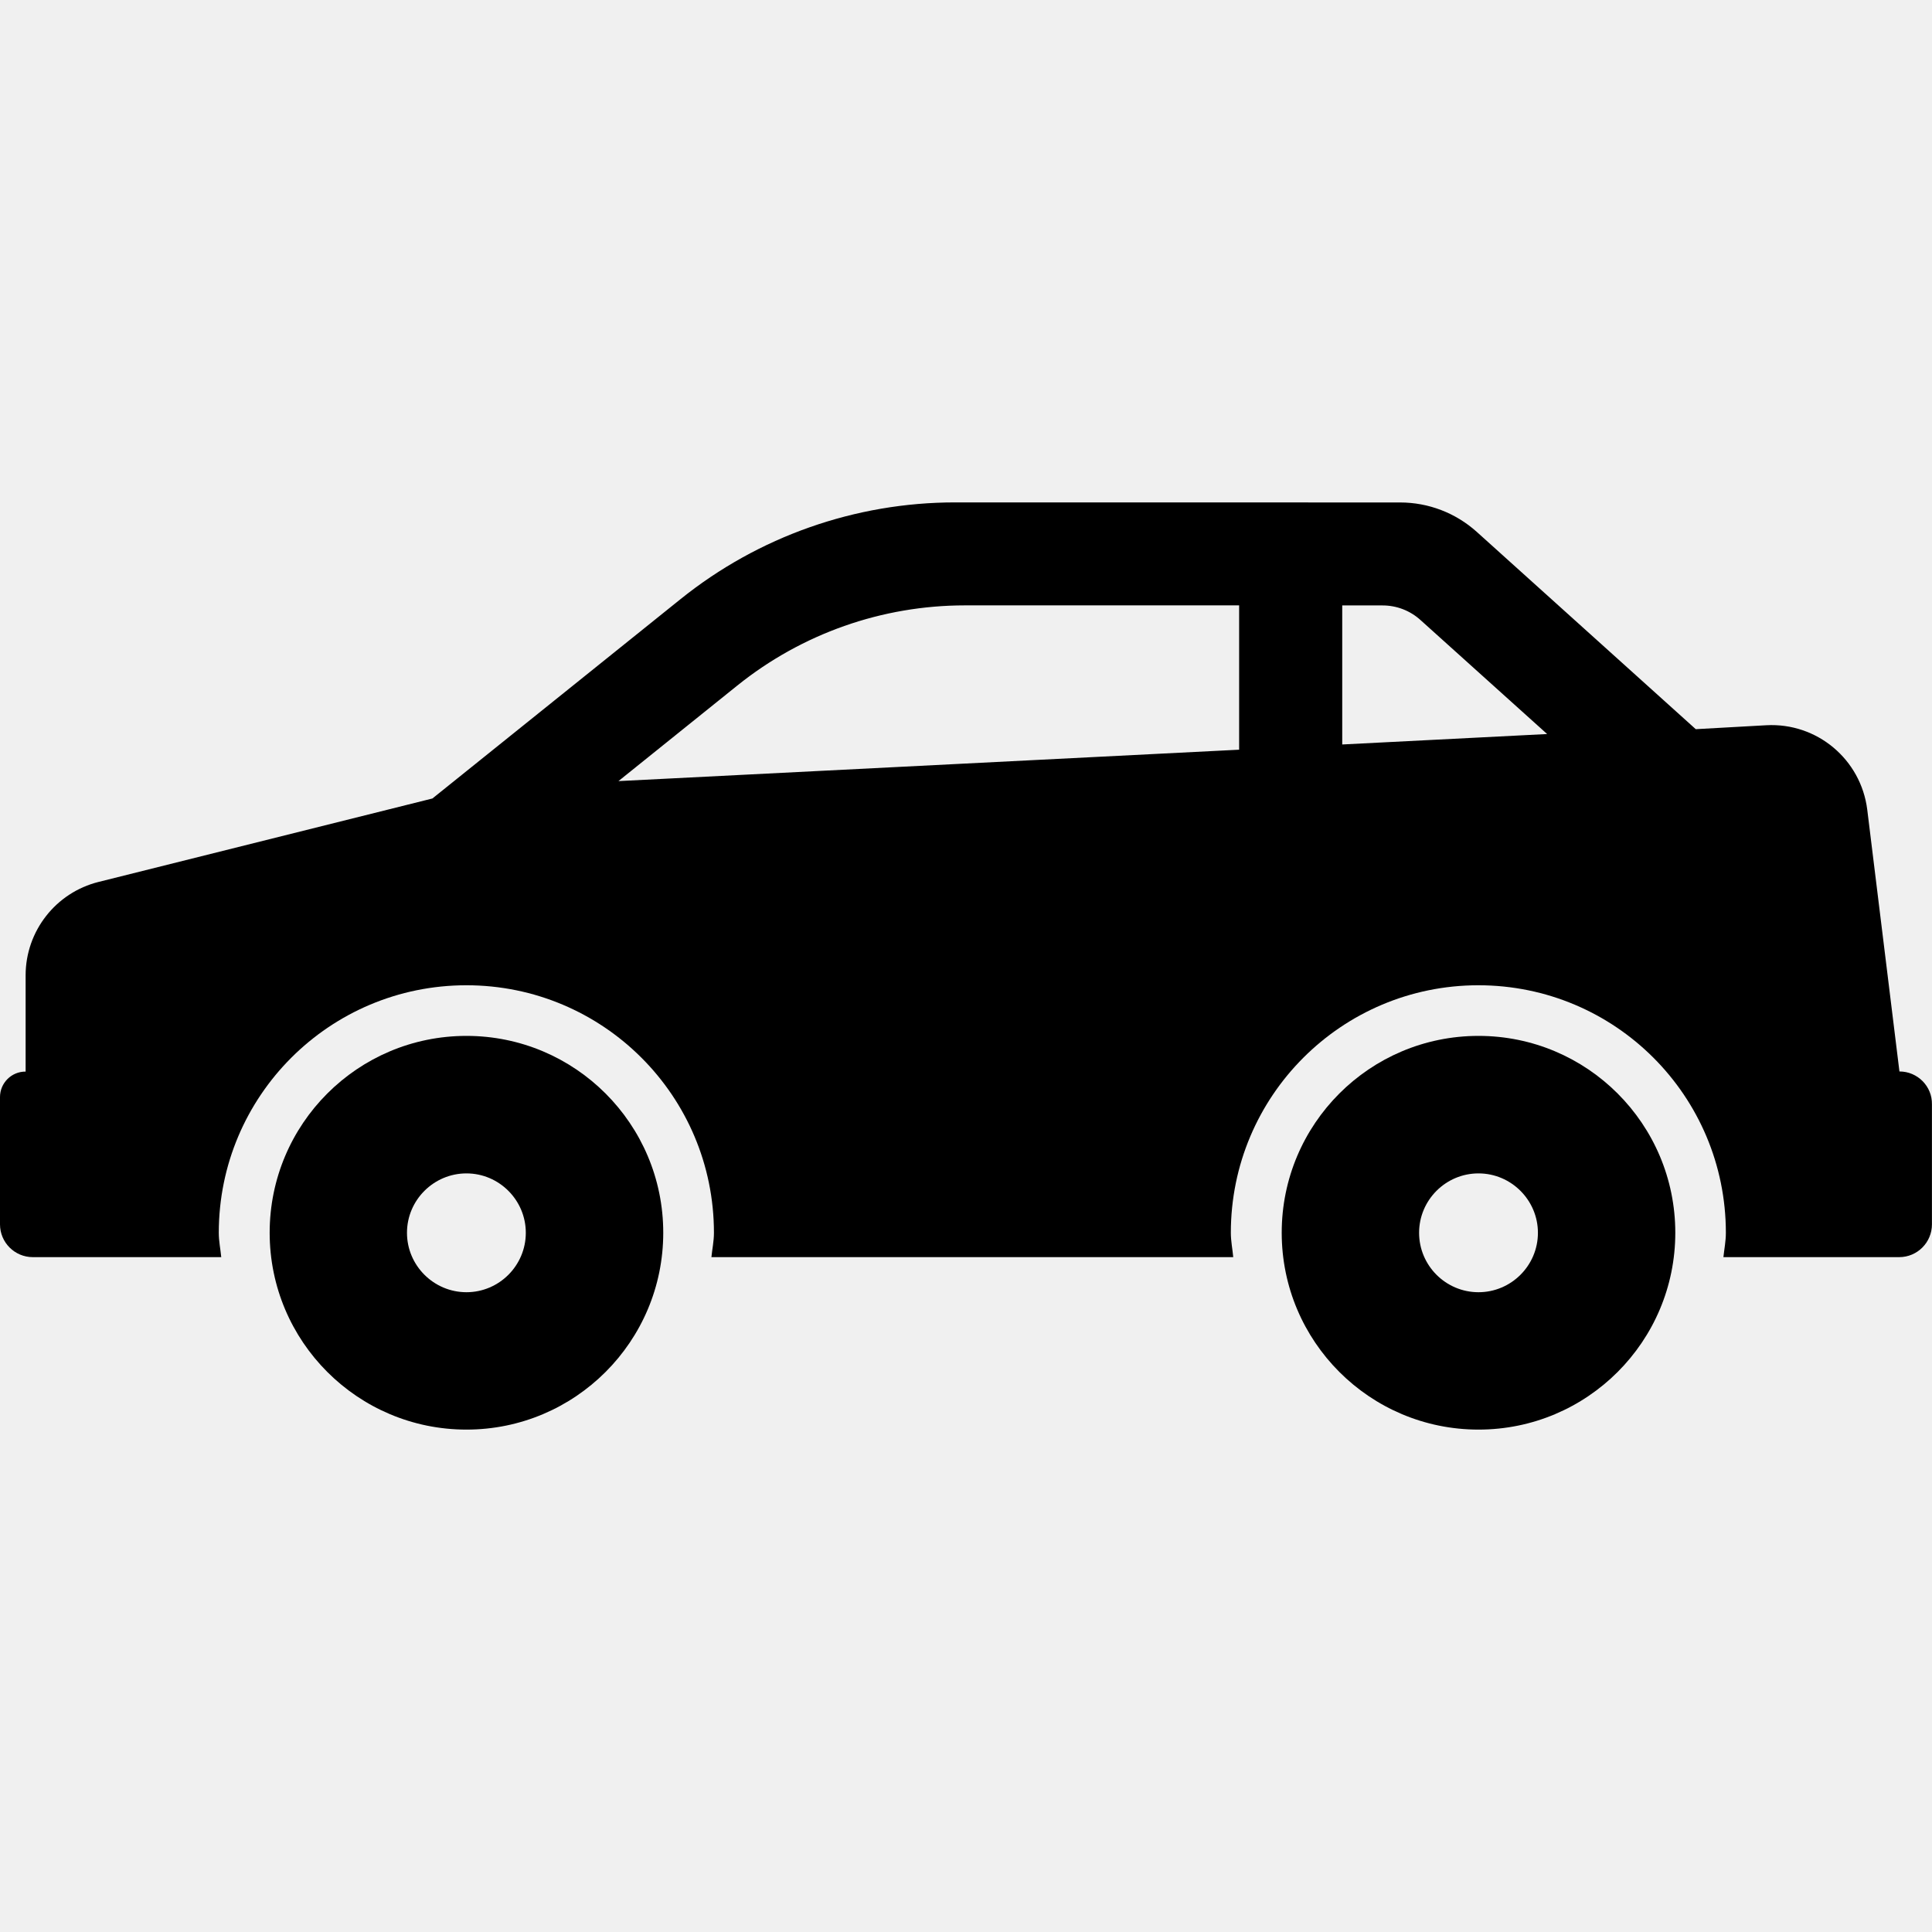
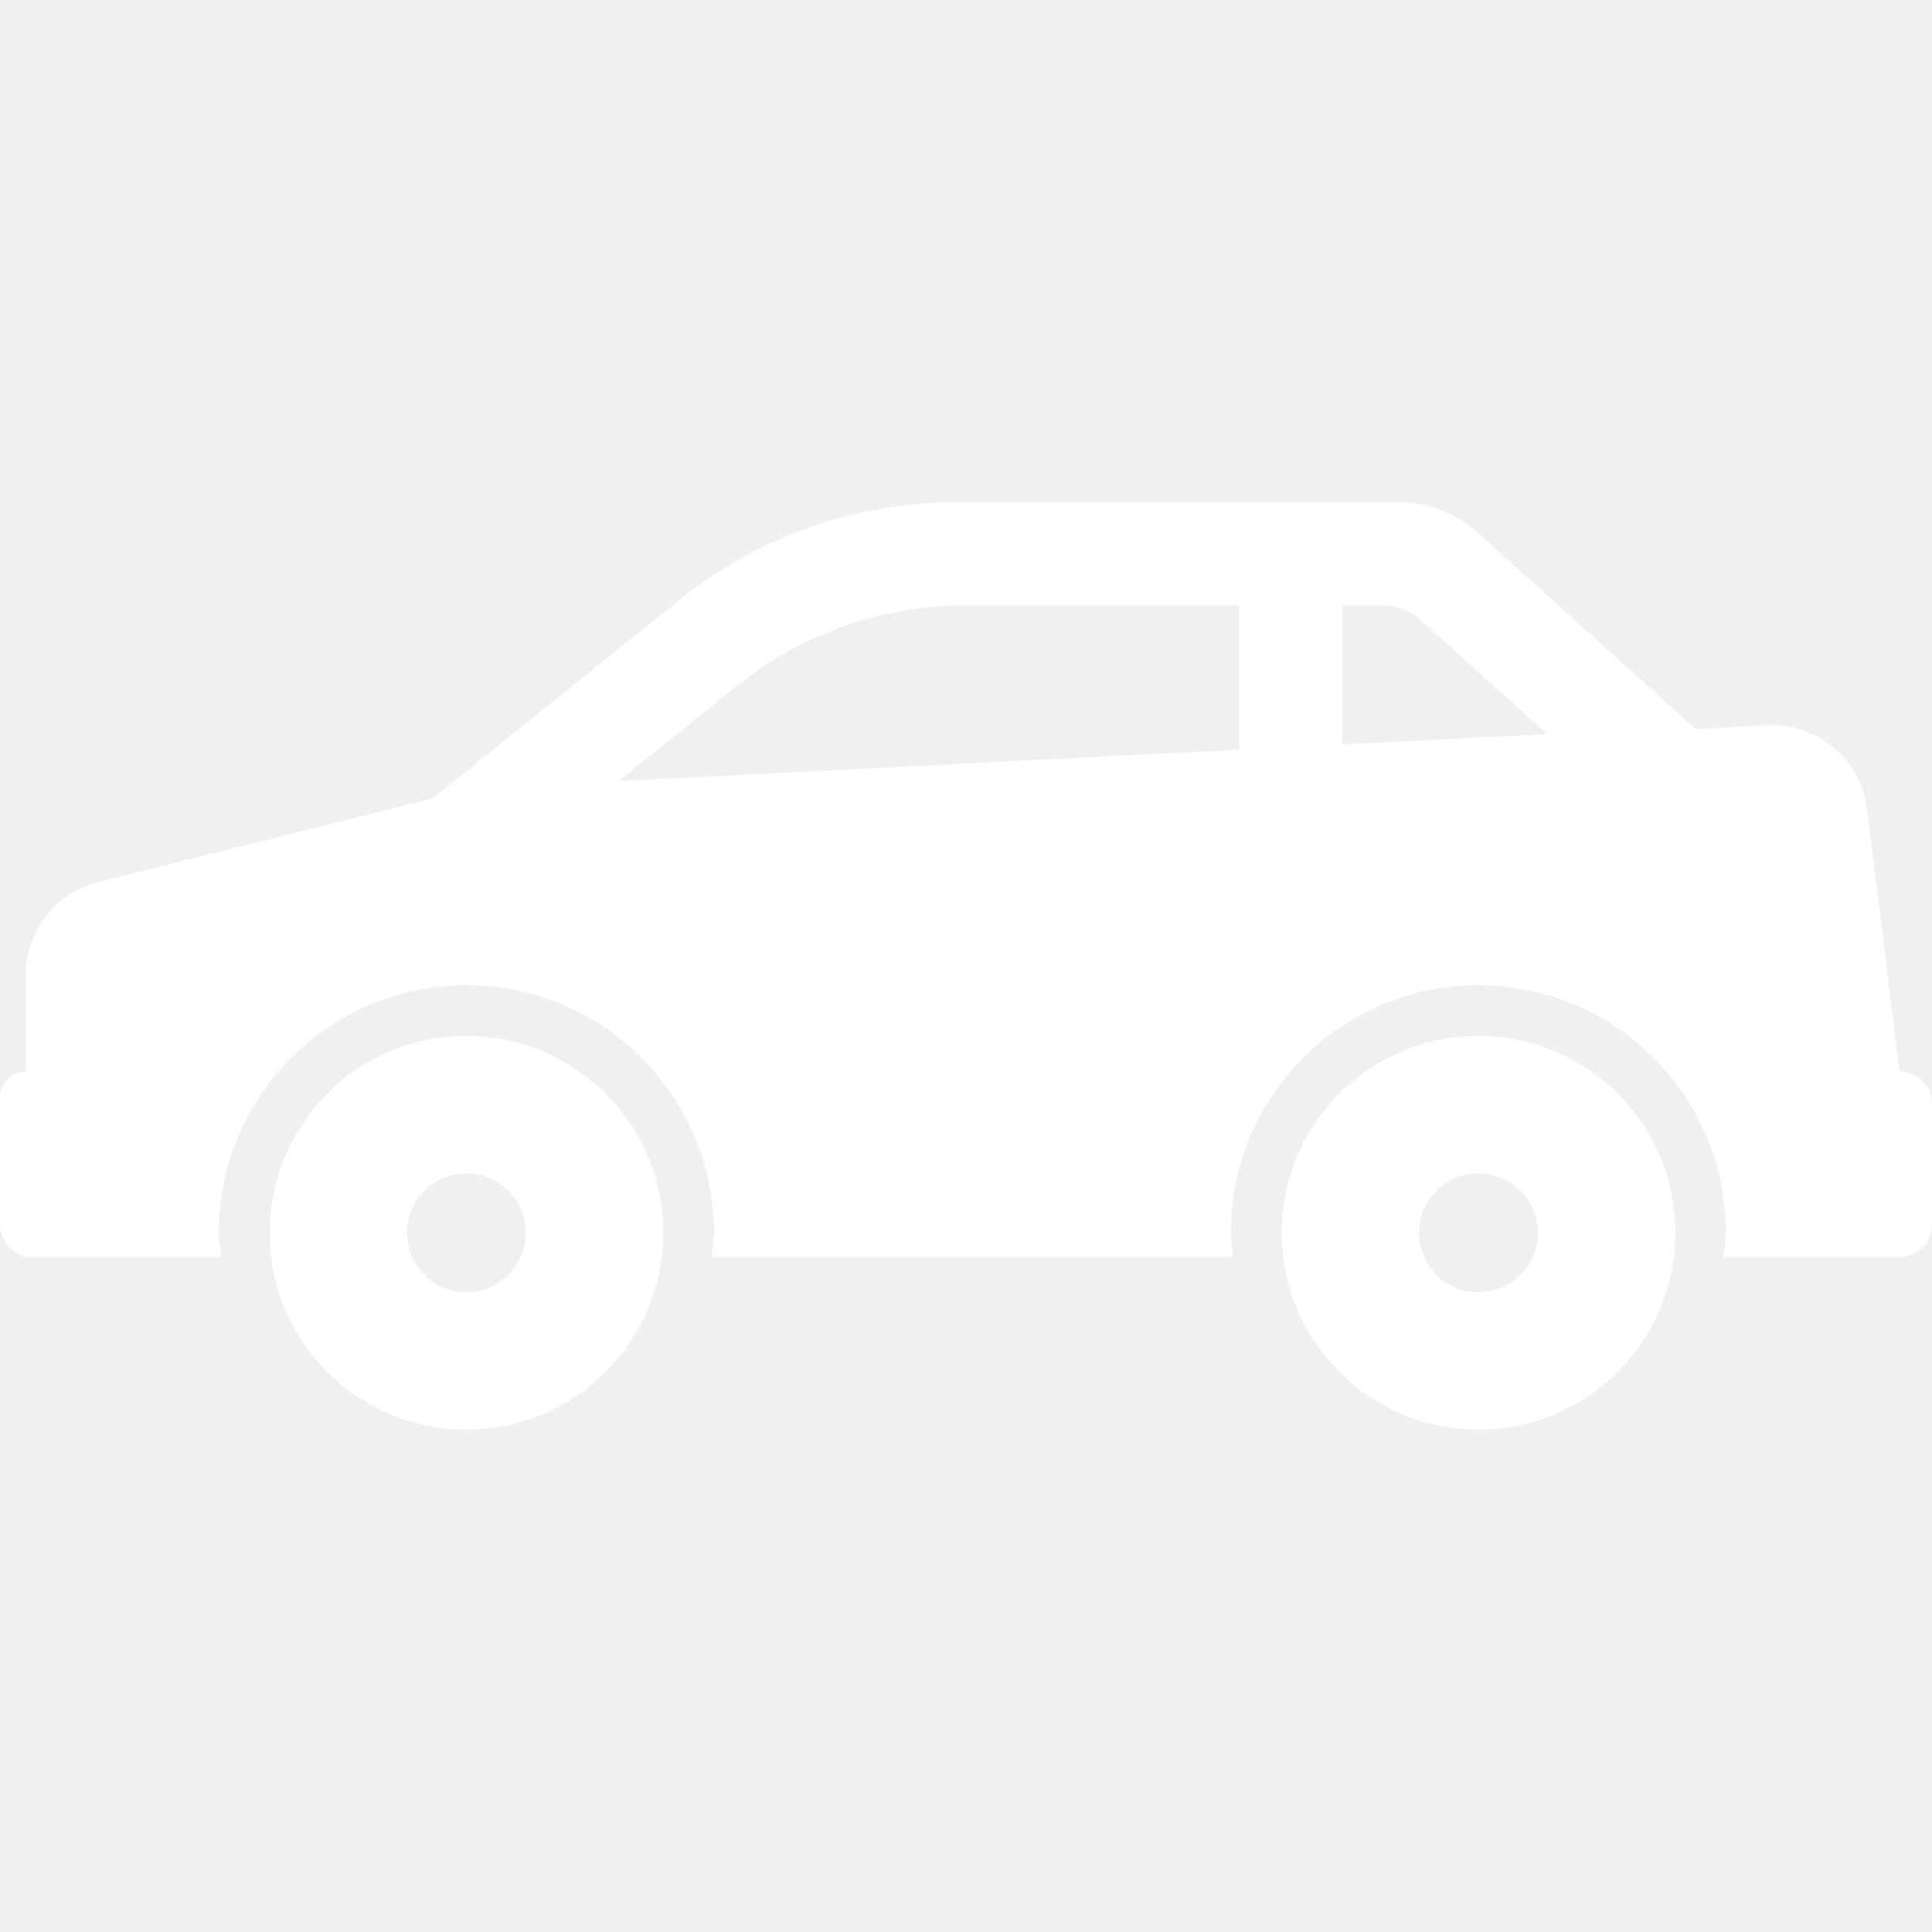
- <svg xmlns="http://www.w3.org/2000/svg" fill="#000000" version="1.1" id="Capa_1" width="800px" height="800px" viewBox="0 0 31.445 31.445" xml:space="preserve">
+ <svg xmlns="http://www.w3.org/2000/svg" fill="#FFFFFF" version="1.1" id="Capa_1" width="200px" height="200px" viewBox="0 0 31.445 31.445" xml:space="preserve">
  <g>
    <g>
      <path d="M7.592,16.86c-1.77,0-3.203,1.434-3.203,3.204s1.434,3.204,3.203,3.204c1.768,0,3.203-1.434,3.203-3.204    S9.36,16.86,7.592,16.86z M7.592,21.032c-0.532,0-0.968-0.434-0.968-0.967s0.436-0.967,0.968-0.967    c0.531,0,0.966,0.434,0.966,0.967S8.124,21.032,7.592,21.032z" />
      <path d="M30.915,17.439l-0.524-4.262c-0.103-0.818-0.818-1.418-1.643-1.373L27.6,11.868l-3.564-3.211    c-0.344-0.309-0.787-0.479-1.249-0.479l-7.241-0.001c-1.625,0-3.201,0.555-4.468,1.573l-4.04,3.246l-5.433,1.358    c-0.698,0.174-1.188,0.802-1.188,1.521v1.566C0.187,17.44,0,17.626,0,17.856v2.071c0,0.295,0.239,0.534,0.534,0.534h3.067    c-0.013-0.133-0.04-0.26-0.04-0.396c0-2.227,1.804-4.029,4.03-4.029s4.029,1.802,4.029,4.029c0,0.137-0.028,0.264-0.041,0.396    h8.493c-0.012-0.133-0.039-0.26-0.039-0.396c0-2.227,1.804-4.029,4.029-4.029c2.227,0,4.028,1.802,4.028,4.029    c0,0.137-0.026,0.264-0.04,0.396h2.861c0.295,0,0.533-0.239,0.533-0.534v-1.953C31.449,17.68,31.21,17.439,30.915,17.439z     M20.168,12.202l-10.102,0.511L12,11.158c1.051-0.845,2.357-1.305,3.706-1.305h4.462V12.202z M21.846,12.117V9.854h0.657    c0.228,0,0.447,0.084,0.616,0.237l2.062,1.856L21.846,12.117z" />
      <path d="M24.064,16.86c-1.77,0-3.203,1.434-3.203,3.204s1.434,3.204,3.203,3.204c1.769,0,3.203-1.434,3.203-3.204    S25.833,16.86,24.064,16.86z M24.064,21.032c-0.533,0-0.967-0.434-0.967-0.967s0.434-0.967,0.967-0.967    c0.531,0,0.967,0.434,0.967,0.967S24.596,21.032,24.064,21.032z" />
    </g>
  </g>
</svg>
